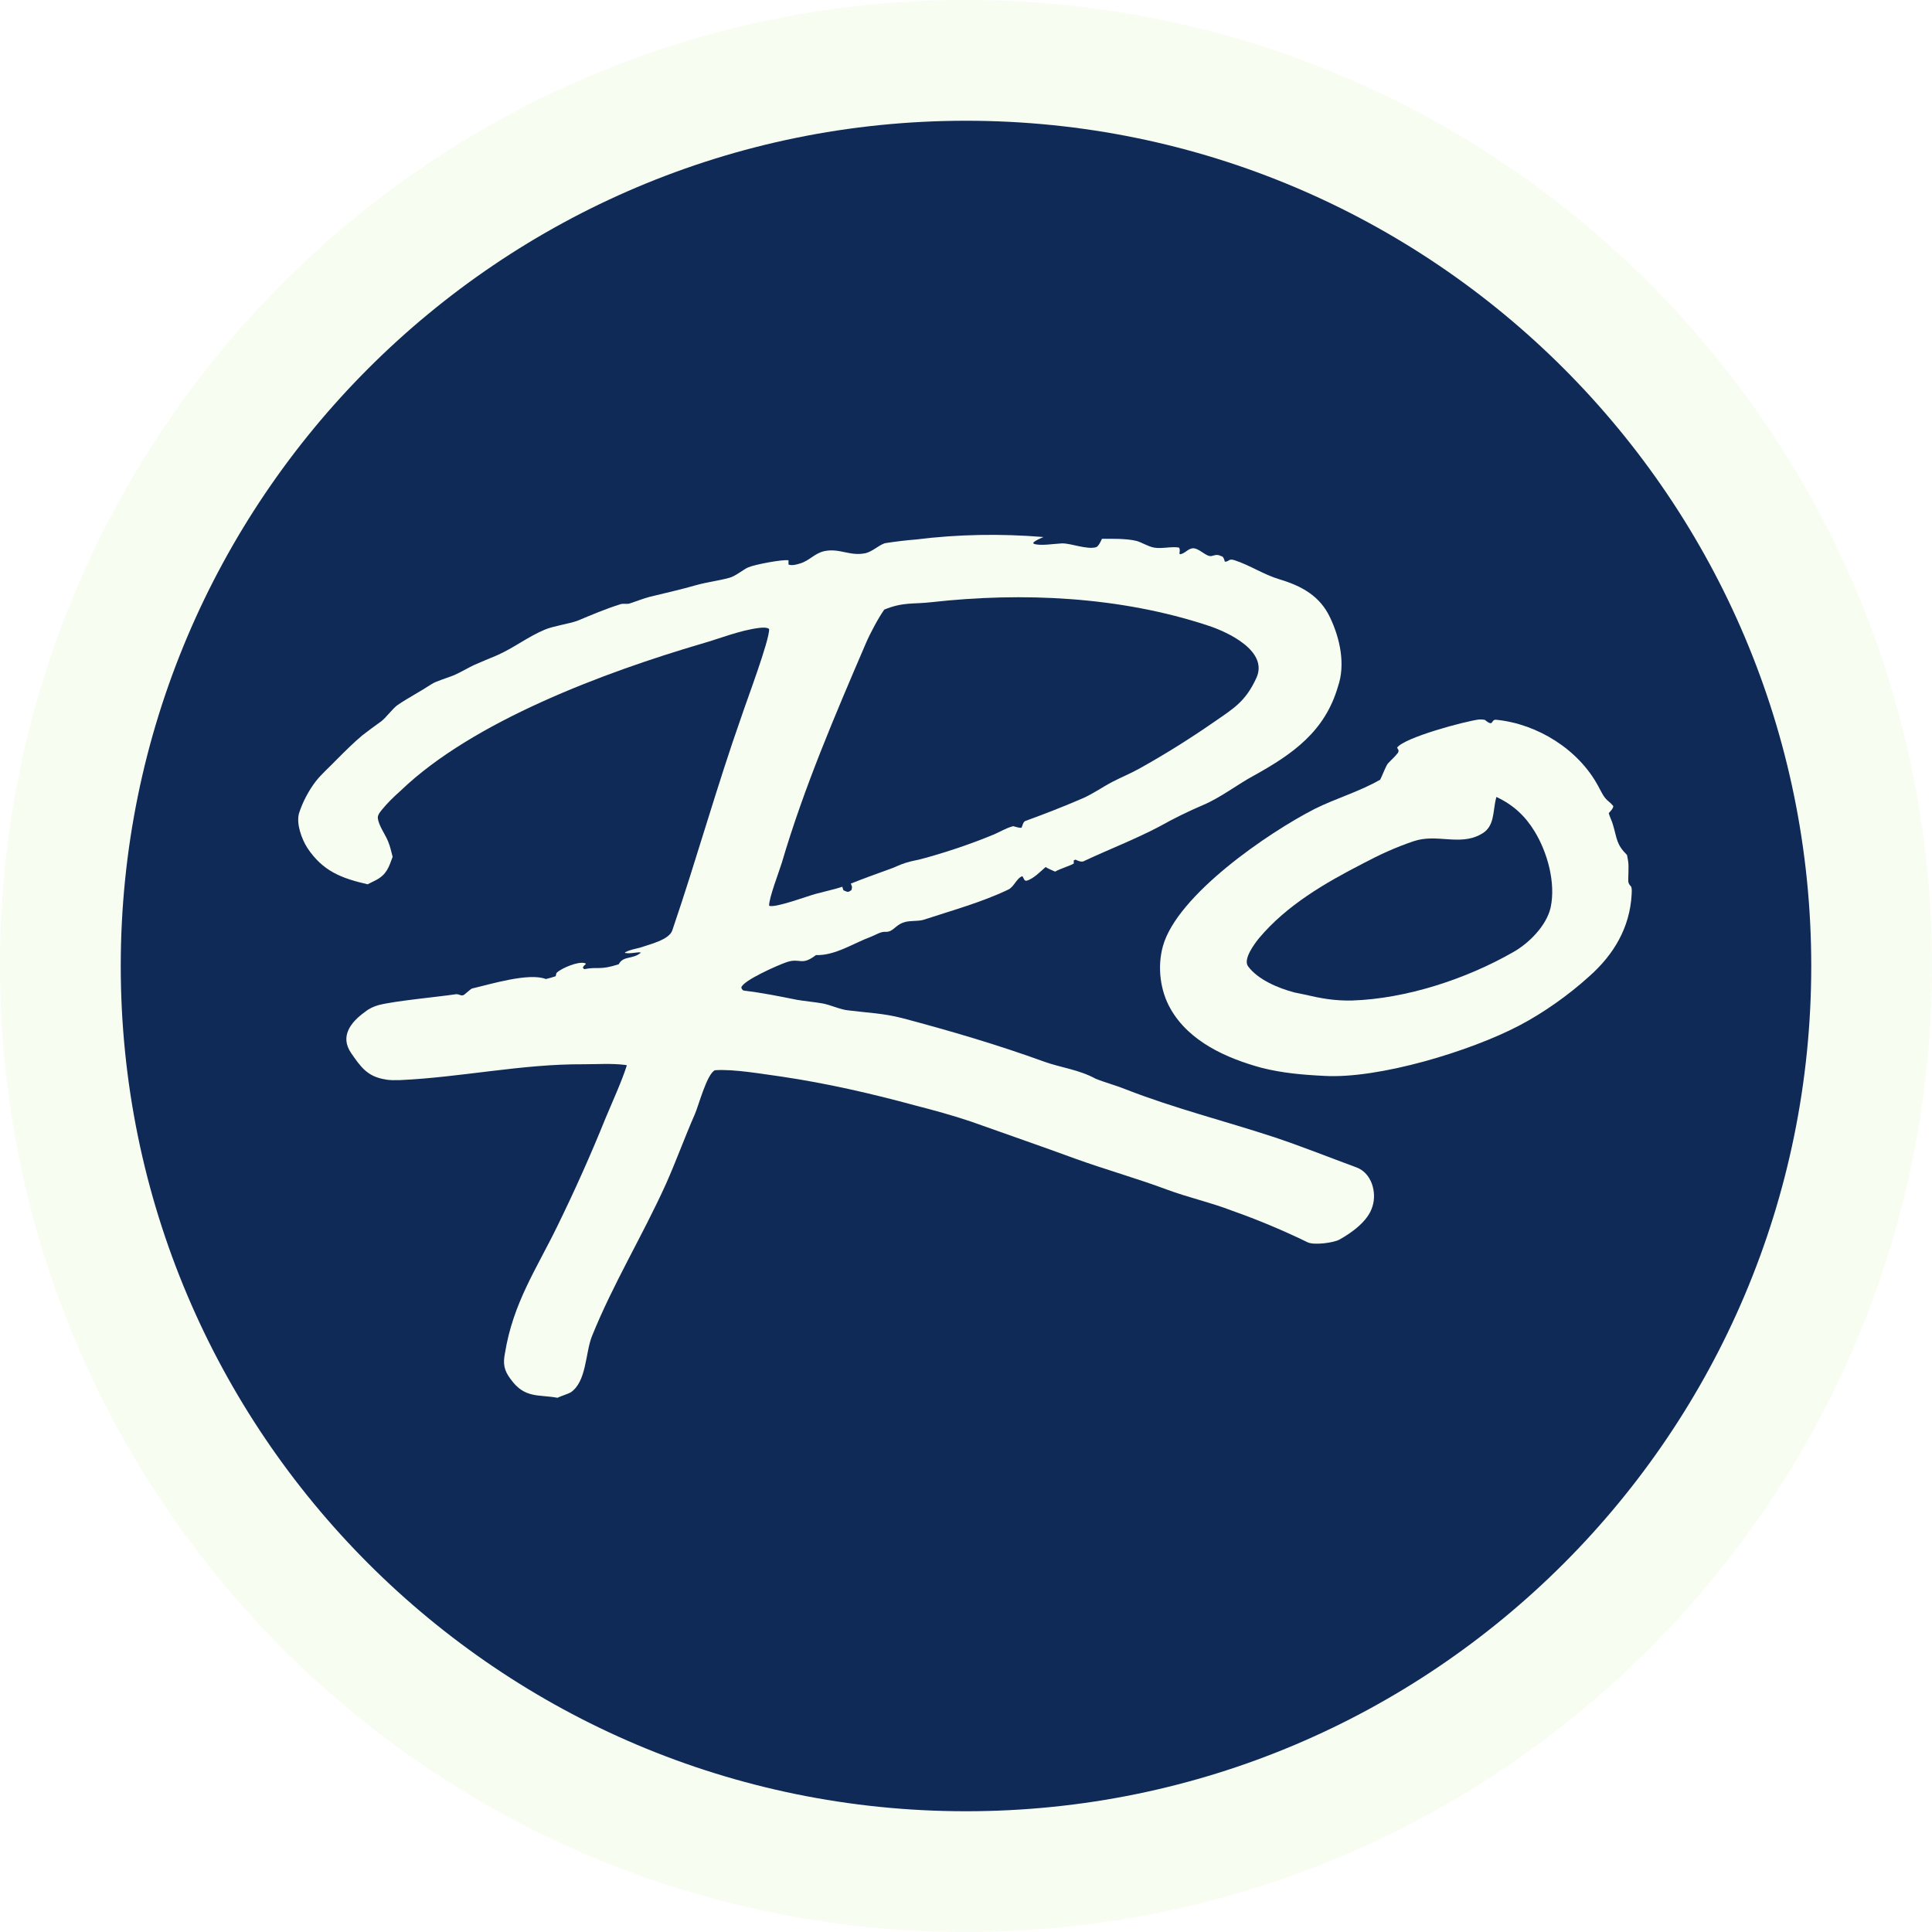
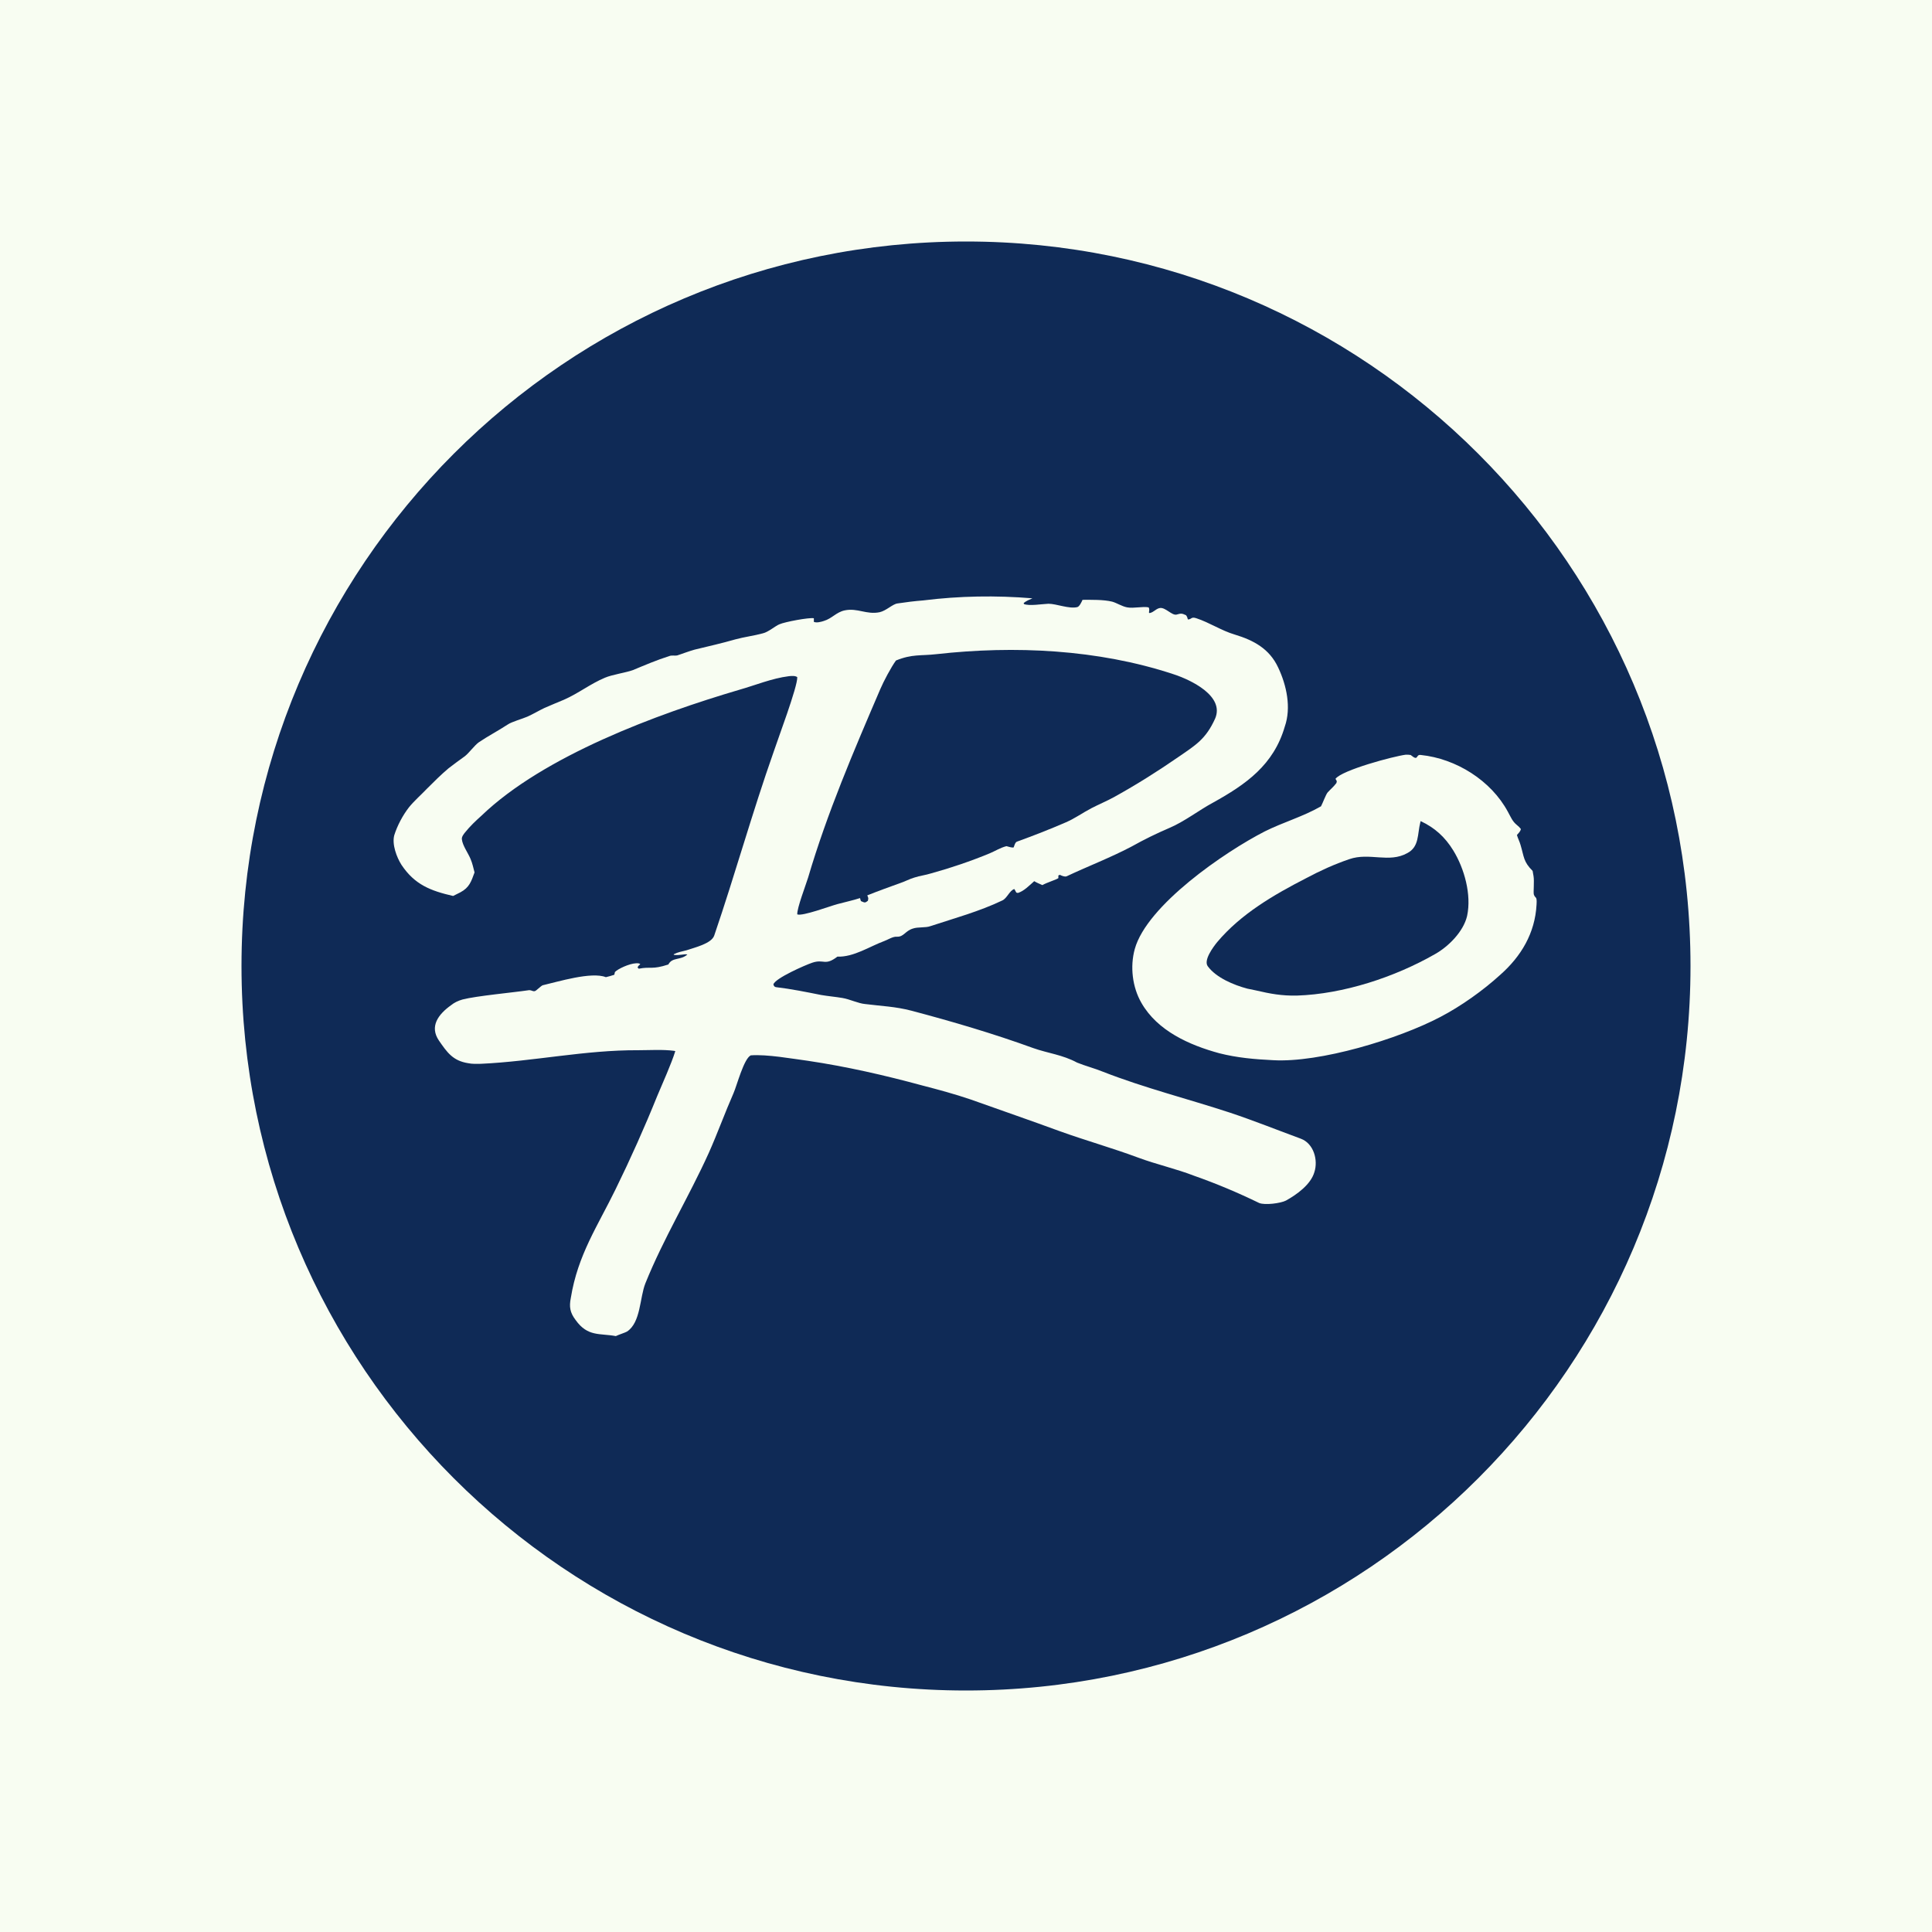
<svg xmlns="http://www.w3.org/2000/svg" viewBox="0 0 48 48" role="img" aria-label="deesyn">
-   <style>
-   .plate { fill: #f8fdf2 }
-   .ink { fill: #0f2a56 }
-   @media (prefers-color-scheme: dark) {
-     .plate { fill: #0f2a56 }
-     .ink { fill: #f8fdf2 }
-   }
- </style>
-   <rect class="plate" width="48" height="48" rx="24" fill="#f8fdf2" />
-   <g transform="translate(3 3) scale(0.875)">
-     <path class="ink" fill="#0f2a56" d="M23.02 13.67C25.61 13.38 28.37 13.51 30.86 14.33C31.45 14.52 32.58 15.06 32.25 15.81C31.94 16.49 31.61 16.68 31.03 17.08C30.35 17.55 29.65 17.99 28.93 18.39C28.68 18.53 28.41 18.64 28.16 18.77C27.87 18.92 27.61 19.11 27.31 19.24C26.78 19.47 26.24 19.68 25.69 19.88C25.63 19.9 25.61 19.99 25.59 20.04L25.58 20.07C25.53 20.09 25.42 20.05 25.34 20.03C25.14 20.08 24.97 20.19 24.78 20.27C24.15 20.53 23.5 20.75 22.85 20.93C22.66 20.99 22.47 21.01 22.29 21.07C22.12 21.12 21.96 21.21 21.8 21.26C21.44 21.39 21.08 21.52 20.73 21.66C20.77 21.77 20.77 21.73 20.75 21.84C20.65 21.92 20.64 21.9 20.52 21.85C20.51 21.82 20.49 21.77 20.49 21.75C20.28 21.82 19.96 21.89 19.74 21.95C19.51 22.01 18.58 22.36 18.41 22.29C18.4 22.08 18.69 21.33 18.77 21.07C19.4 18.93 20.28 16.88 21.16 14.83C21.27 14.57 21.52 14.1 21.68 13.88C22.22 13.66 22.5 13.73 23.02 13.67Z" />
-     <path class="ink" fill="#0f2a56" d="M39.06 19.2C39.53 19.42 39.87 19.73 40.14 20.17C40.51 20.77 40.75 21.64 40.6 22.34C40.48 22.86 39.98 23.36 39.53 23.61C38.2 24.37 36.5 24.93 34.96 24.98C34.46 24.99 34.08 24.92 33.61 24.81C33.51 24.79 33.41 24.77 33.32 24.75C32.87 24.63 32.29 24.39 32.01 24.01C31.86 23.81 32.19 23.37 32.32 23.21C33.11 22.27 34.2 21.64 35.27 21.09C35.74 20.84 36.2 20.63 36.7 20.46C37.37 20.23 38.01 20.6 38.62 20.26C39.02 20.05 38.95 19.63 39.05 19.24L39.06 19.2Z" />
-     <path class="ink" fill="#0f2a56" d="M24 0C37.25 0 48 10.75 48 24C48 37.25 37.25 48 24 48C10.75 48 0 37.25 0 24C0 10.75 10.75 0 24 0ZM26.2 11.82C24.99 11.72 23.78 11.74 22.58 11.89C22.31 11.91 21.99 11.95 21.73 11.99C21.57 12.01 21.36 12.23 21.14 12.28C20.7 12.37 20.41 12.13 19.98 12.22C19.7 12.28 19.56 12.49 19.29 12.57C19.2 12.6 19.05 12.64 18.96 12.6C18.96 12.56 18.96 12.52 18.96 12.48C18.8 12.45 18 12.6 17.82 12.68C17.69 12.73 17.45 12.94 17.27 12.98C16.98 13.06 16.65 13.1 16.36 13.18C15.91 13.31 15.46 13.41 15.01 13.52C14.83 13.57 14.62 13.65 14.44 13.71C14.35 13.73 14.26 13.7 14.18 13.73C13.74 13.87 13.37 14.03 12.96 14.2C12.74 14.28 12.27 14.35 12.04 14.45C11.56 14.65 11.16 14.97 10.68 15.18C10.47 15.27 10.24 15.36 10.04 15.45C9.85 15.54 9.67 15.65 9.47 15.74C9.31 15.81 8.95 15.91 8.82 16C8.5 16.21 8.17 16.38 7.86 16.59C7.72 16.69 7.54 16.94 7.4 17.05C7.22 17.18 7.04 17.31 6.86 17.45C6.61 17.66 6.37 17.9 6.14 18.13C5.95 18.33 5.72 18.53 5.55 18.74C5.34 19.01 5.16 19.35 5.06 19.67C4.98 19.97 5.14 20.4 5.3 20.65C5.74 21.31 6.27 21.51 7.01 21.68L7.25 21.56C7.55 21.4 7.61 21.2 7.72 20.9C7.68 20.75 7.65 20.6 7.59 20.46C7.51 20.26 7.32 20.01 7.3 19.8C7.29 19.72 7.36 19.63 7.41 19.57C7.57 19.37 7.76 19.19 7.95 19.02C10.01 17.04 13.77 15.65 16.49 14.85C17.02 14.7 17.57 14.47 18.13 14.4C18.22 14.39 18.34 14.38 18.41 14.43C18.43 14.73 17.75 16.53 17.63 16.9C16.92 18.91 16.35 20.97 15.66 22.99C15.57 23.26 15 23.39 14.74 23.48C14.58 23.52 14.46 23.54 14.32 23.61L14.32 23.63C14.51 23.66 14.68 23.59 14.77 23.62C14.54 23.82 14.27 23.7 14.14 23.95C13.59 24.13 13.56 24.01 13.16 24.09L13.12 24.05C13.15 23.98 13.15 24 13.21 23.94C13.19 23.92 13.16 23.91 13.12 23.91C13.1 23.91 13.08 23.91 13.07 23.91C12.84 23.92 12.46 24.1 12.37 24.2L12.35 24.29C12.26 24.32 12.16 24.35 12.07 24.37C11.59 24.18 10.49 24.52 9.97 24.64C9.94 24.65 9.8 24.78 9.77 24.8C9.68 24.88 9.63 24.8 9.53 24.8C8.99 24.88 7.78 24.99 7.32 25.11C7.18 25.15 7.05 25.21 6.94 25.3C6.52 25.6 6.22 26 6.54 26.47C6.81 26.86 7 27.14 7.51 27.22C7.65 27.25 7.79 27.24 7.93 27.24C9.67 27.16 11.39 26.78 13.14 26.79C13.52 26.79 13.95 26.76 14.33 26.81L14.37 26.82C14.24 27.24 13.95 27.88 13.77 28.31C13.35 29.35 12.89 30.38 12.39 31.4C11.8 32.61 11.14 33.57 10.91 34.99C10.85 35.29 10.88 35.48 11.07 35.73C11.47 36.29 11.87 36.16 12.4 36.26C12.5 36.21 12.7 36.15 12.77 36.11C13.23 35.81 13.19 34.98 13.38 34.51C13.98 33.02 14.82 31.65 15.48 30.19C15.77 29.54 16.01 28.87 16.3 28.21C16.41 27.96 16.64 27.07 16.87 26.96C17.41 26.92 18.23 27.07 18.76 27.14C20.04 27.33 21.31 27.62 22.56 27.96C23.1 28.1 23.62 28.24 24.15 28.42C25.13 28.77 26.12 29.11 27.1 29.47C27.96 29.78 28.85 30.03 29.71 30.35C30.3 30.57 30.97 30.72 31.56 30.95C32.3 31.21 33.01 31.51 33.71 31.85C33.9 31.93 34.43 31.86 34.6 31.77C34.96 31.57 35.42 31.24 35.54 30.83C35.67 30.43 35.52 29.88 35.09 29.72C34.33 29.44 33.53 29.12 32.75 28.86C31.35 28.4 29.91 28.04 28.53 27.5C28.26 27.39 27.95 27.31 27.68 27.2C27.2 26.94 26.71 26.89 26.23 26.72C24.91 26.24 23.55 25.84 22.19 25.48C21.65 25.34 21.21 25.33 20.66 25.26C20.43 25.24 20.15 25.1 19.91 25.06C19.68 25.02 19.43 25 19.2 24.96C18.7 24.86 18.21 24.76 17.7 24.7C17.65 24.69 17.63 24.65 17.62 24.61C17.67 24.41 18.67 23.97 18.91 23.89C19.3 23.76 19.32 24.01 19.74 23.69C20.28 23.71 20.81 23.35 21.3 23.17C21.43 23.12 21.58 23.02 21.71 23.03C21.94 23.04 21.98 22.84 22.24 22.76C22.41 22.7 22.66 22.74 22.82 22.68C23.61 22.42 24.45 22.19 25.2 21.83C25.36 21.76 25.44 21.5 25.6 21.45C25.63 21.49 25.64 21.53 25.67 21.57L25.72 21.58C25.92 21.52 26.1 21.33 26.26 21.19C26.34 21.24 26.44 21.28 26.53 21.32C26.69 21.23 26.97 21.15 27.06 21.09L27.06 21L27.11 20.98C27.17 21.01 27.26 21.05 27.33 21.03C28.03 20.7 28.81 20.4 29.49 20.04C29.9 19.81 30.31 19.61 30.73 19.43C31.23 19.22 31.73 18.83 32.18 18.59C33.28 17.98 34.19 17.34 34.56 16.07C34.78 15.44 34.62 14.7 34.34 14.11C34.05 13.49 33.53 13.21 32.9 13.02C32.46 12.89 32.06 12.62 31.63 12.48C31.45 12.42 31.48 12.52 31.35 12.52C31.33 12.45 31.33 12.44 31.29 12.38C31.14 12.31 31.12 12.32 30.97 12.36C30.82 12.39 30.61 12.12 30.43 12.14C30.29 12.16 30.23 12.28 30.08 12.31L30.06 12.29C30.07 12.22 30.08 12.17 30.05 12.12C29.85 12.08 29.56 12.16 29.34 12.12C29.17 12.09 28.99 11.97 28.84 11.93C28.55 11.86 28.16 11.87 27.86 11.87C27.83 11.94 27.76 12.09 27.69 12.11C27.42 12.18 27 12 26.73 12C26.5 12.01 26.1 12.08 25.92 12.01L25.91 11.98C25.98 11.91 26.11 11.86 26.2 11.82ZM38.57 17C38.17 17.05 36.45 17.51 36.24 17.8C36.29 17.89 36.29 17.86 36.27 17.94C36.18 18.06 36.07 18.15 35.98 18.25C35.92 18.32 35.81 18.62 35.76 18.71C35.17 19.05 34.5 19.24 33.9 19.54C32.57 20.22 29.99 21.99 29.59 23.44C29.43 24.02 29.51 24.7 29.81 25.22C30.34 26.15 31.4 26.62 32.39 26.89C32.98 27.04 33.56 27.09 34.17 27.12C35.72 27.21 38.32 26.42 39.71 25.69C40.4 25.33 41.13 24.81 41.7 24.29C42.39 23.68 42.85 22.91 42.9 21.97C42.92 21.66 42.86 21.78 42.81 21.63C42.79 21.56 42.83 21.19 42.8 21.02C42.79 20.97 42.78 20.91 42.77 20.85C42.46 20.54 42.49 20.39 42.37 19.99C42.34 19.88 42.28 19.77 42.25 19.66C42.31 19.59 42.37 19.54 42.38 19.46C42.33 19.4 42.31 19.38 42.25 19.33C42.1 19.21 42.05 19.07 41.95 18.89C41.39 17.85 40.23 17.13 39.07 17.01C38.88 16.98 39.01 17.24 38.73 17.01C38.66 17 38.64 17 38.57 17Z" fill-rule="evenodd" />
+   <rect width="48" height="48" fill="#f8fdf2" />
+   <g transform="translate(6 6) scale(0.75)">
+     <path fill="#0f2a56" d="M23.02 13.67C25.61 13.38 28.37 13.51 30.86 14.33C31.45 14.52 32.58 15.06 32.25 15.81C31.94 16.49 31.61 16.68 31.03 17.08C30.35 17.55 29.65 17.99 28.93 18.39C28.68 18.53 28.41 18.64 28.16 18.77C27.87 18.92 27.61 19.11 27.31 19.24C26.78 19.47 26.24 19.68 25.69 19.88C25.63 19.9 25.61 19.99 25.59 20.04L25.58 20.07C25.53 20.09 25.42 20.05 25.34 20.03C25.14 20.08 24.97 20.19 24.78 20.27C24.15 20.53 23.5 20.75 22.85 20.93C22.66 20.99 22.47 21.01 22.29 21.07C22.12 21.12 21.96 21.21 21.8 21.26C21.44 21.39 21.08 21.52 20.73 21.66C20.77 21.77 20.77 21.73 20.75 21.84C20.65 21.92 20.64 21.9 20.52 21.85C20.51 21.82 20.49 21.77 20.49 21.75C20.28 21.82 19.96 21.89 19.74 21.95C19.51 22.01 18.58 22.36 18.41 22.29C18.4 22.08 18.69 21.33 18.77 21.07C19.4 18.93 20.28 16.88 21.16 14.83C21.27 14.57 21.52 14.1 21.68 13.88C22.22 13.66 22.5 13.73 23.02 13.67Z" />
+     <path fill="#0f2a56" d="M39.06 19.2C39.53 19.42 39.87 19.73 40.14 20.17C40.51 20.77 40.75 21.64 40.6 22.34C40.48 22.86 39.98 23.36 39.53 23.61C38.2 24.37 36.5 24.93 34.96 24.98C34.46 24.99 34.08 24.92 33.61 24.81C33.51 24.79 33.41 24.77 33.32 24.75C32.87 24.63 32.29 24.39 32.01 24.01C31.86 23.81 32.19 23.37 32.32 23.21C33.11 22.27 34.2 21.64 35.27 21.09C35.74 20.84 36.2 20.63 36.7 20.46C37.37 20.23 38.01 20.6 38.62 20.26C39.02 20.05 38.95 19.63 39.05 19.24L39.06 19.2Z" />
+     <path fill="#0f2a56" d="M24 0C37.25 0 48 10.75 48 24C48 37.25 37.25 48 24 48C10.75 48 0 37.25 0 24C0 10.75 10.75 0 24 0ZM26.2 11.82C24.99 11.72 23.78 11.74 22.58 11.89C22.31 11.91 21.99 11.95 21.73 11.99C21.57 12.01 21.36 12.23 21.14 12.28C20.7 12.37 20.41 12.13 19.98 12.22C19.7 12.28 19.56 12.49 19.29 12.57C19.2 12.6 19.05 12.64 18.96 12.6C18.96 12.56 18.96 12.52 18.96 12.48C18.8 12.45 18 12.6 17.82 12.68C17.69 12.73 17.45 12.94 17.27 12.98C16.98 13.06 16.65 13.1 16.36 13.18C15.91 13.31 15.46 13.41 15.01 13.52C14.83 13.57 14.62 13.65 14.44 13.71C14.35 13.73 14.26 13.7 14.18 13.73C13.74 13.87 13.37 14.03 12.96 14.2C12.74 14.28 12.27 14.35 12.04 14.45C11.56 14.65 11.16 14.97 10.68 15.18C10.47 15.27 10.24 15.36 10.04 15.45C9.85 15.54 9.67 15.65 9.47 15.74C9.31 15.81 8.95 15.91 8.82 16C8.5 16.21 8.17 16.38 7.86 16.59C7.72 16.69 7.54 16.94 7.4 17.05C7.22 17.18 7.04 17.31 6.86 17.45C6.61 17.66 6.37 17.9 6.14 18.13C5.95 18.33 5.72 18.53 5.55 18.74C5.34 19.01 5.16 19.35 5.06 19.67C4.98 19.97 5.14 20.4 5.3 20.65C5.74 21.31 6.27 21.51 7.01 21.68L7.25 21.56C7.55 21.4 7.61 21.2 7.72 20.9C7.68 20.75 7.65 20.6 7.59 20.46C7.51 20.26 7.32 20.01 7.3 19.8C7.29 19.72 7.36 19.63 7.41 19.57C7.57 19.37 7.76 19.19 7.95 19.02C10.01 17.04 13.77 15.65 16.49 14.85C17.02 14.7 17.57 14.47 18.13 14.4C18.22 14.39 18.34 14.38 18.41 14.43C18.43 14.73 17.75 16.53 17.63 16.9C16.92 18.91 16.35 20.97 15.66 22.99C15.57 23.26 15 23.39 14.74 23.48C14.58 23.52 14.46 23.54 14.32 23.61L14.32 23.63C14.51 23.66 14.68 23.59 14.77 23.62C14.54 23.82 14.27 23.7 14.14 23.95C13.59 24.13 13.56 24.01 13.16 24.09L13.12 24.05C13.15 23.98 13.15 24 13.21 23.94C13.19 23.92 13.16 23.91 13.12 23.91C13.1 23.91 13.08 23.91 13.07 23.91C12.84 23.92 12.46 24.1 12.37 24.2L12.35 24.29C12.26 24.32 12.16 24.35 12.07 24.37C11.59 24.18 10.49 24.52 9.97 24.64C9.94 24.65 9.8 24.78 9.77 24.8C9.68 24.88 9.63 24.8 9.53 24.8C8.99 24.88 7.78 24.99 7.32 25.11C7.18 25.15 7.05 25.21 6.94 25.3C6.52 25.6 6.22 26 6.54 26.47C6.81 26.86 7 27.14 7.51 27.22C7.65 27.25 7.79 27.24 7.93 27.24C9.67 27.16 11.39 26.78 13.14 26.79C13.52 26.79 13.95 26.76 14.33 26.81L14.37 26.82C14.24 27.24 13.95 27.88 13.77 28.31C13.35 29.35 12.89 30.38 12.39 31.4C11.8 32.61 11.14 33.57 10.91 34.99C10.85 35.29 10.88 35.48 11.07 35.73C11.47 36.29 11.87 36.16 12.4 36.26C12.5 36.21 12.7 36.15 12.77 36.11C13.23 35.81 13.19 34.98 13.38 34.51C13.98 33.02 14.82 31.65 15.48 30.19C15.77 29.54 16.01 28.87 16.3 28.21C16.41 27.96 16.64 27.07 16.87 26.96C17.41 26.92 18.23 27.07 18.76 27.14C20.04 27.33 21.31 27.62 22.56 27.96C23.1 28.1 23.62 28.24 24.15 28.42C25.13 28.77 26.12 29.11 27.1 29.47C27.96 29.78 28.85 30.03 29.71 30.35C30.3 30.57 30.97 30.72 31.56 30.95C32.3 31.21 33.01 31.51 33.71 31.85C33.9 31.93 34.43 31.86 34.6 31.77C34.96 31.57 35.42 31.24 35.54 30.83C35.67 30.43 35.52 29.88 35.09 29.72C34.33 29.44 33.53 29.12 32.75 28.86C31.35 28.4 29.91 28.04 28.53 27.5C28.26 27.39 27.95 27.31 27.68 27.2C27.2 26.94 26.71 26.89 26.23 26.72C24.91 26.24 23.55 25.84 22.19 25.48C21.65 25.34 21.21 25.33 20.66 25.26C20.43 25.24 20.15 25.1 19.91 25.06C19.68 25.02 19.43 25 19.2 24.96C18.7 24.86 18.21 24.76 17.7 24.7C17.65 24.69 17.63 24.65 17.62 24.61C17.67 24.41 18.67 23.97 18.91 23.89C19.3 23.76 19.32 24.01 19.74 23.69C20.28 23.71 20.81 23.35 21.3 23.17C21.43 23.12 21.58 23.02 21.71 23.03C21.94 23.04 21.98 22.84 22.24 22.76C22.41 22.7 22.66 22.74 22.82 22.68C23.61 22.42 24.45 22.19 25.2 21.83C25.36 21.76 25.44 21.5 25.6 21.45C25.63 21.49 25.64 21.53 25.67 21.57L25.72 21.58C25.92 21.52 26.1 21.33 26.26 21.19C26.34 21.24 26.44 21.28 26.53 21.32C26.69 21.23 26.97 21.15 27.06 21.09L27.06 21L27.11 20.98C27.17 21.01 27.26 21.05 27.33 21.03C28.03 20.7 28.81 20.4 29.49 20.04C29.9 19.81 30.31 19.61 30.73 19.43C31.23 19.22 31.73 18.83 32.18 18.59C33.28 17.98 34.19 17.34 34.56 16.07C34.78 15.44 34.62 14.7 34.34 14.11C34.05 13.49 33.53 13.21 32.9 13.02C32.46 12.89 32.06 12.62 31.63 12.48C31.45 12.42 31.48 12.52 31.35 12.52C31.33 12.45 31.33 12.44 31.29 12.38C31.14 12.31 31.12 12.32 30.97 12.36C30.82 12.39 30.61 12.12 30.43 12.14C30.29 12.16 30.23 12.28 30.08 12.31L30.06 12.29C30.07 12.22 30.08 12.17 30.05 12.12C29.85 12.08 29.56 12.16 29.34 12.12C29.17 12.09 28.99 11.97 28.84 11.93C28.55 11.86 28.16 11.87 27.86 11.87C27.83 11.94 27.76 12.09 27.69 12.11C27.42 12.18 27 12 26.73 12C26.5 12.01 26.1 12.08 25.92 12.01L25.91 11.98C25.98 11.91 26.11 11.86 26.2 11.82ZM38.57 17C38.17 17.05 36.45 17.51 36.24 17.8C36.29 17.89 36.29 17.86 36.27 17.94C36.18 18.06 36.07 18.15 35.98 18.25C35.92 18.32 35.81 18.62 35.76 18.71C35.17 19.05 34.5 19.24 33.9 19.54C32.57 20.22 29.99 21.99 29.59 23.44C29.43 24.02 29.51 24.7 29.81 25.22C30.34 26.15 31.4 26.62 32.39 26.89C32.98 27.04 33.56 27.09 34.17 27.12C35.72 27.21 38.32 26.42 39.71 25.69C40.4 25.33 41.13 24.81 41.7 24.29C42.39 23.68 42.85 22.91 42.9 21.97C42.92 21.66 42.86 21.78 42.81 21.63C42.79 21.56 42.83 21.19 42.8 21.02C42.79 20.97 42.78 20.91 42.77 20.85C42.46 20.54 42.49 20.39 42.37 19.99C42.34 19.88 42.28 19.77 42.25 19.66C42.31 19.59 42.37 19.54 42.38 19.46C42.33 19.4 42.31 19.38 42.25 19.33C42.1 19.21 42.05 19.07 41.95 18.89C41.39 17.85 40.23 17.13 39.07 17.01C38.88 16.98 39.01 17.24 38.73 17.01C38.66 17 38.64 17 38.57 17Z" fill-rule="evenodd" />
  </g>
</svg>
